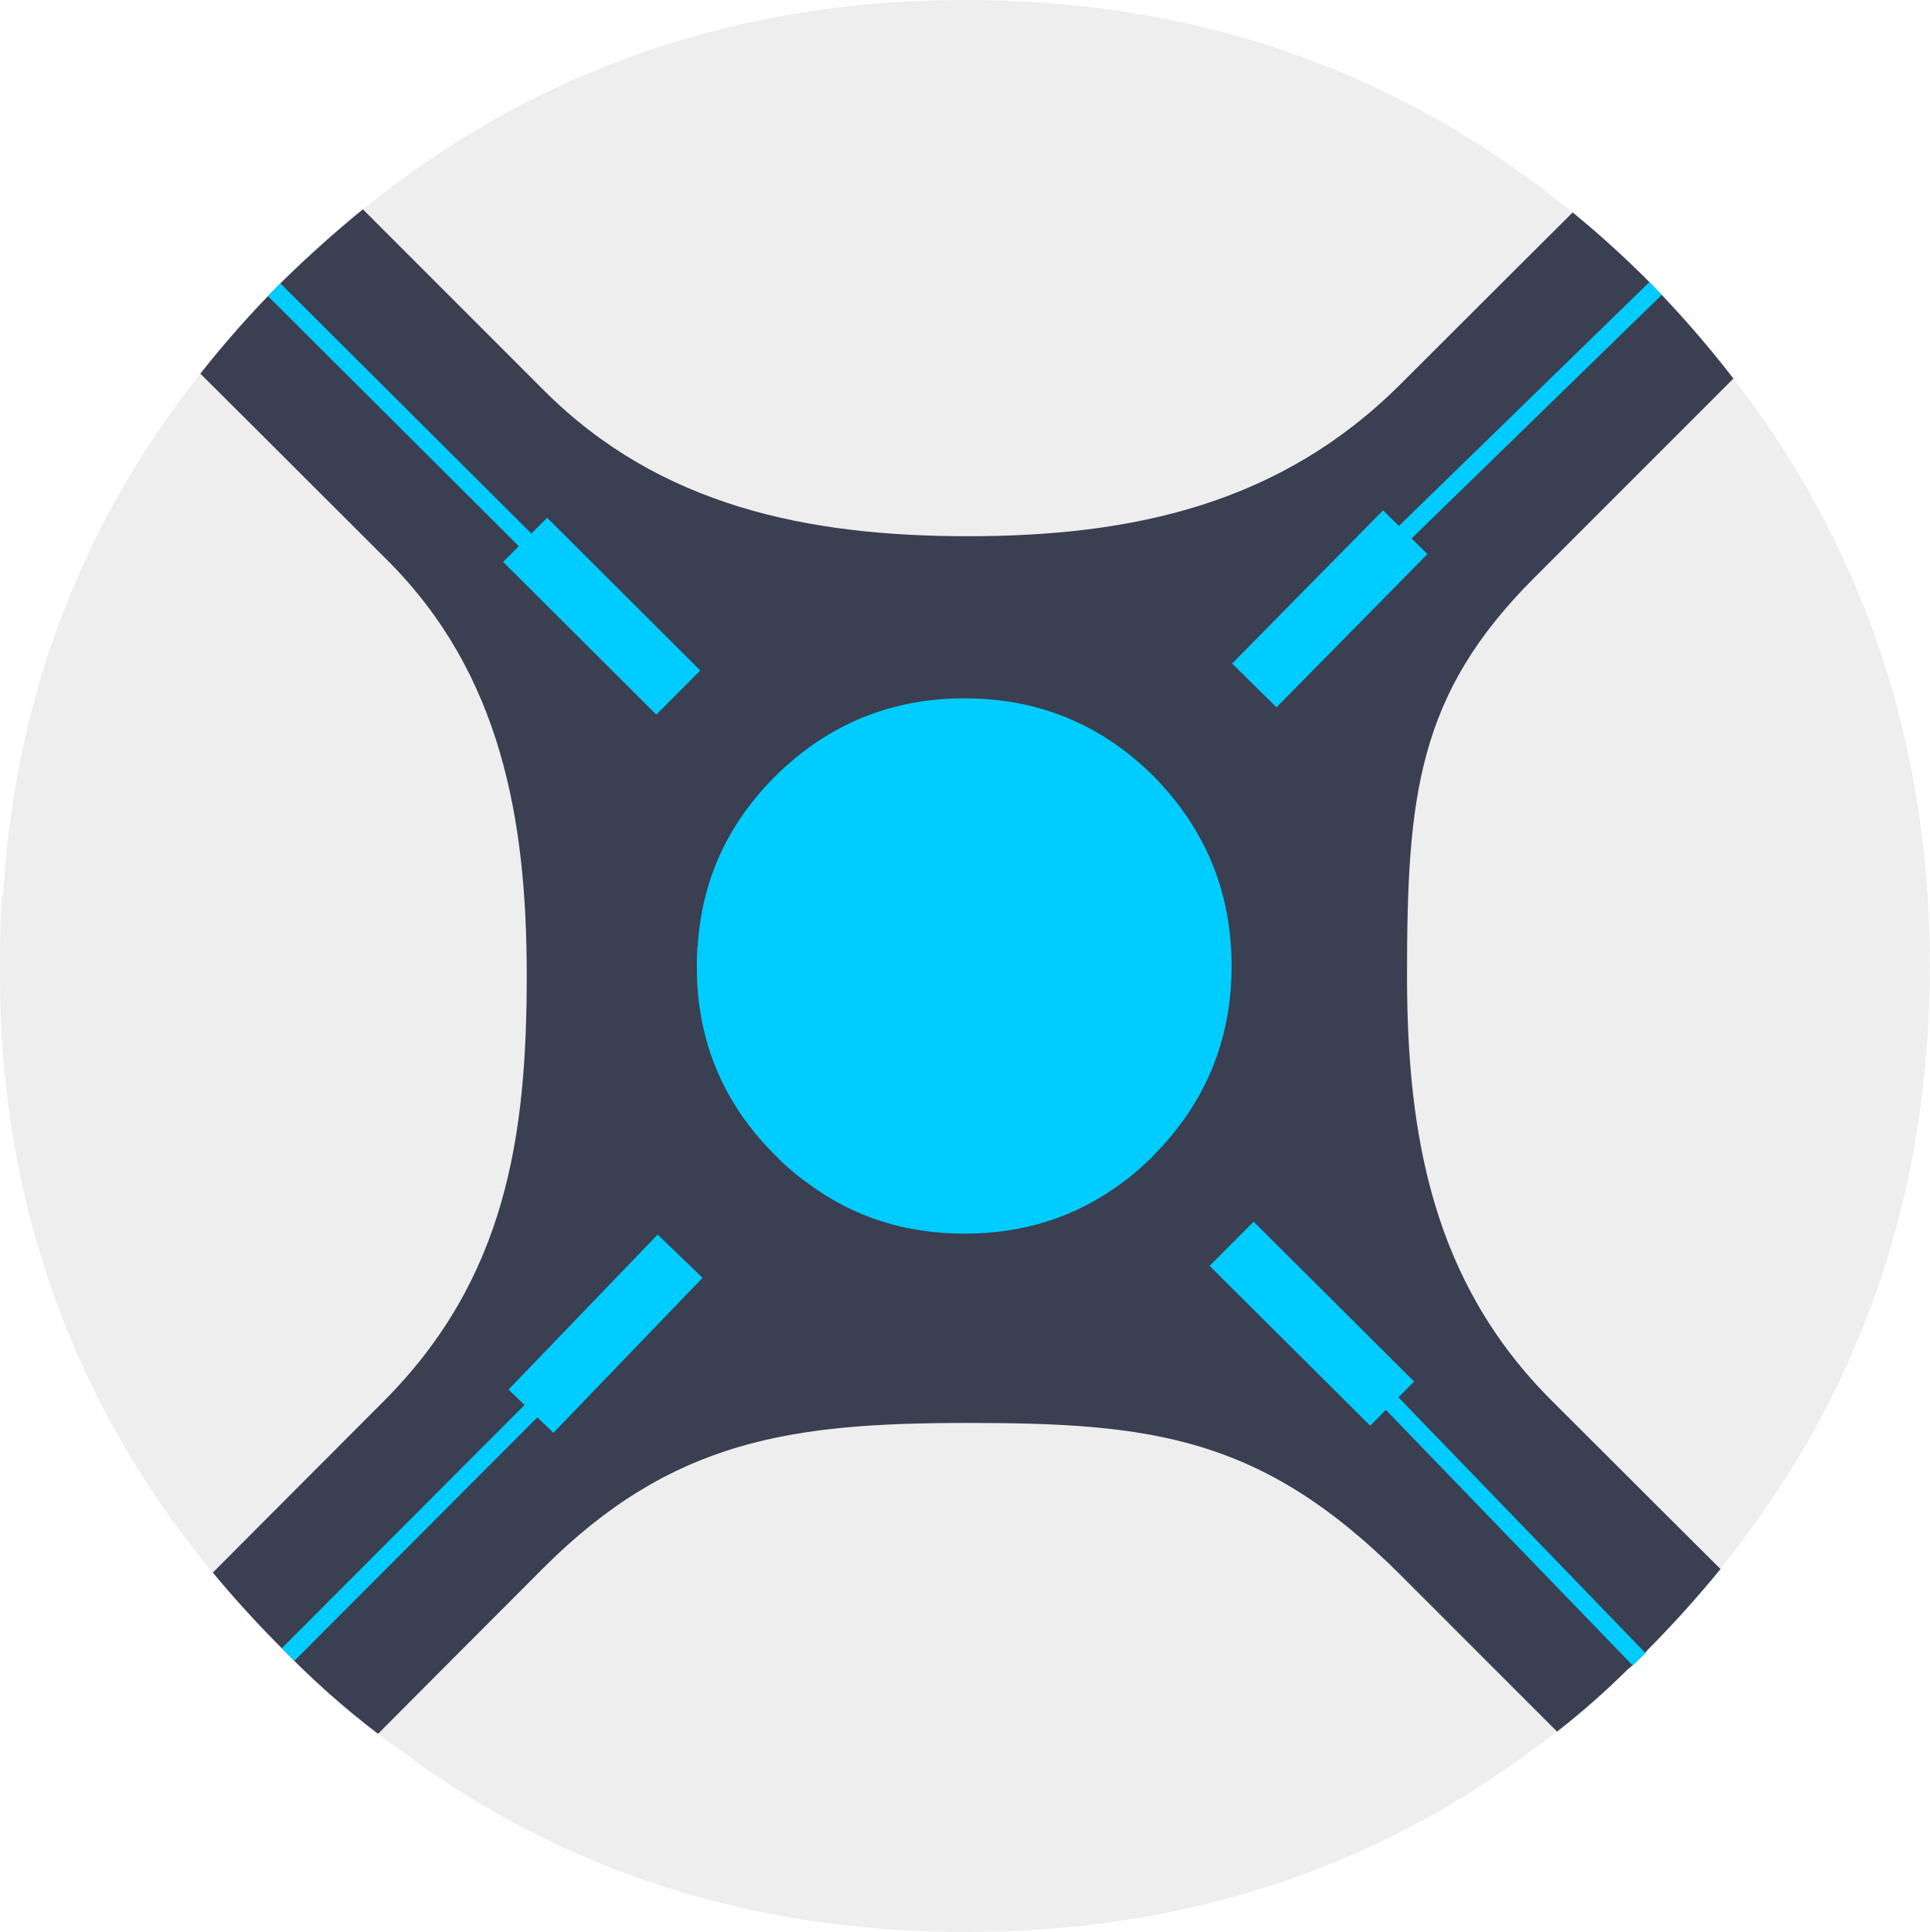
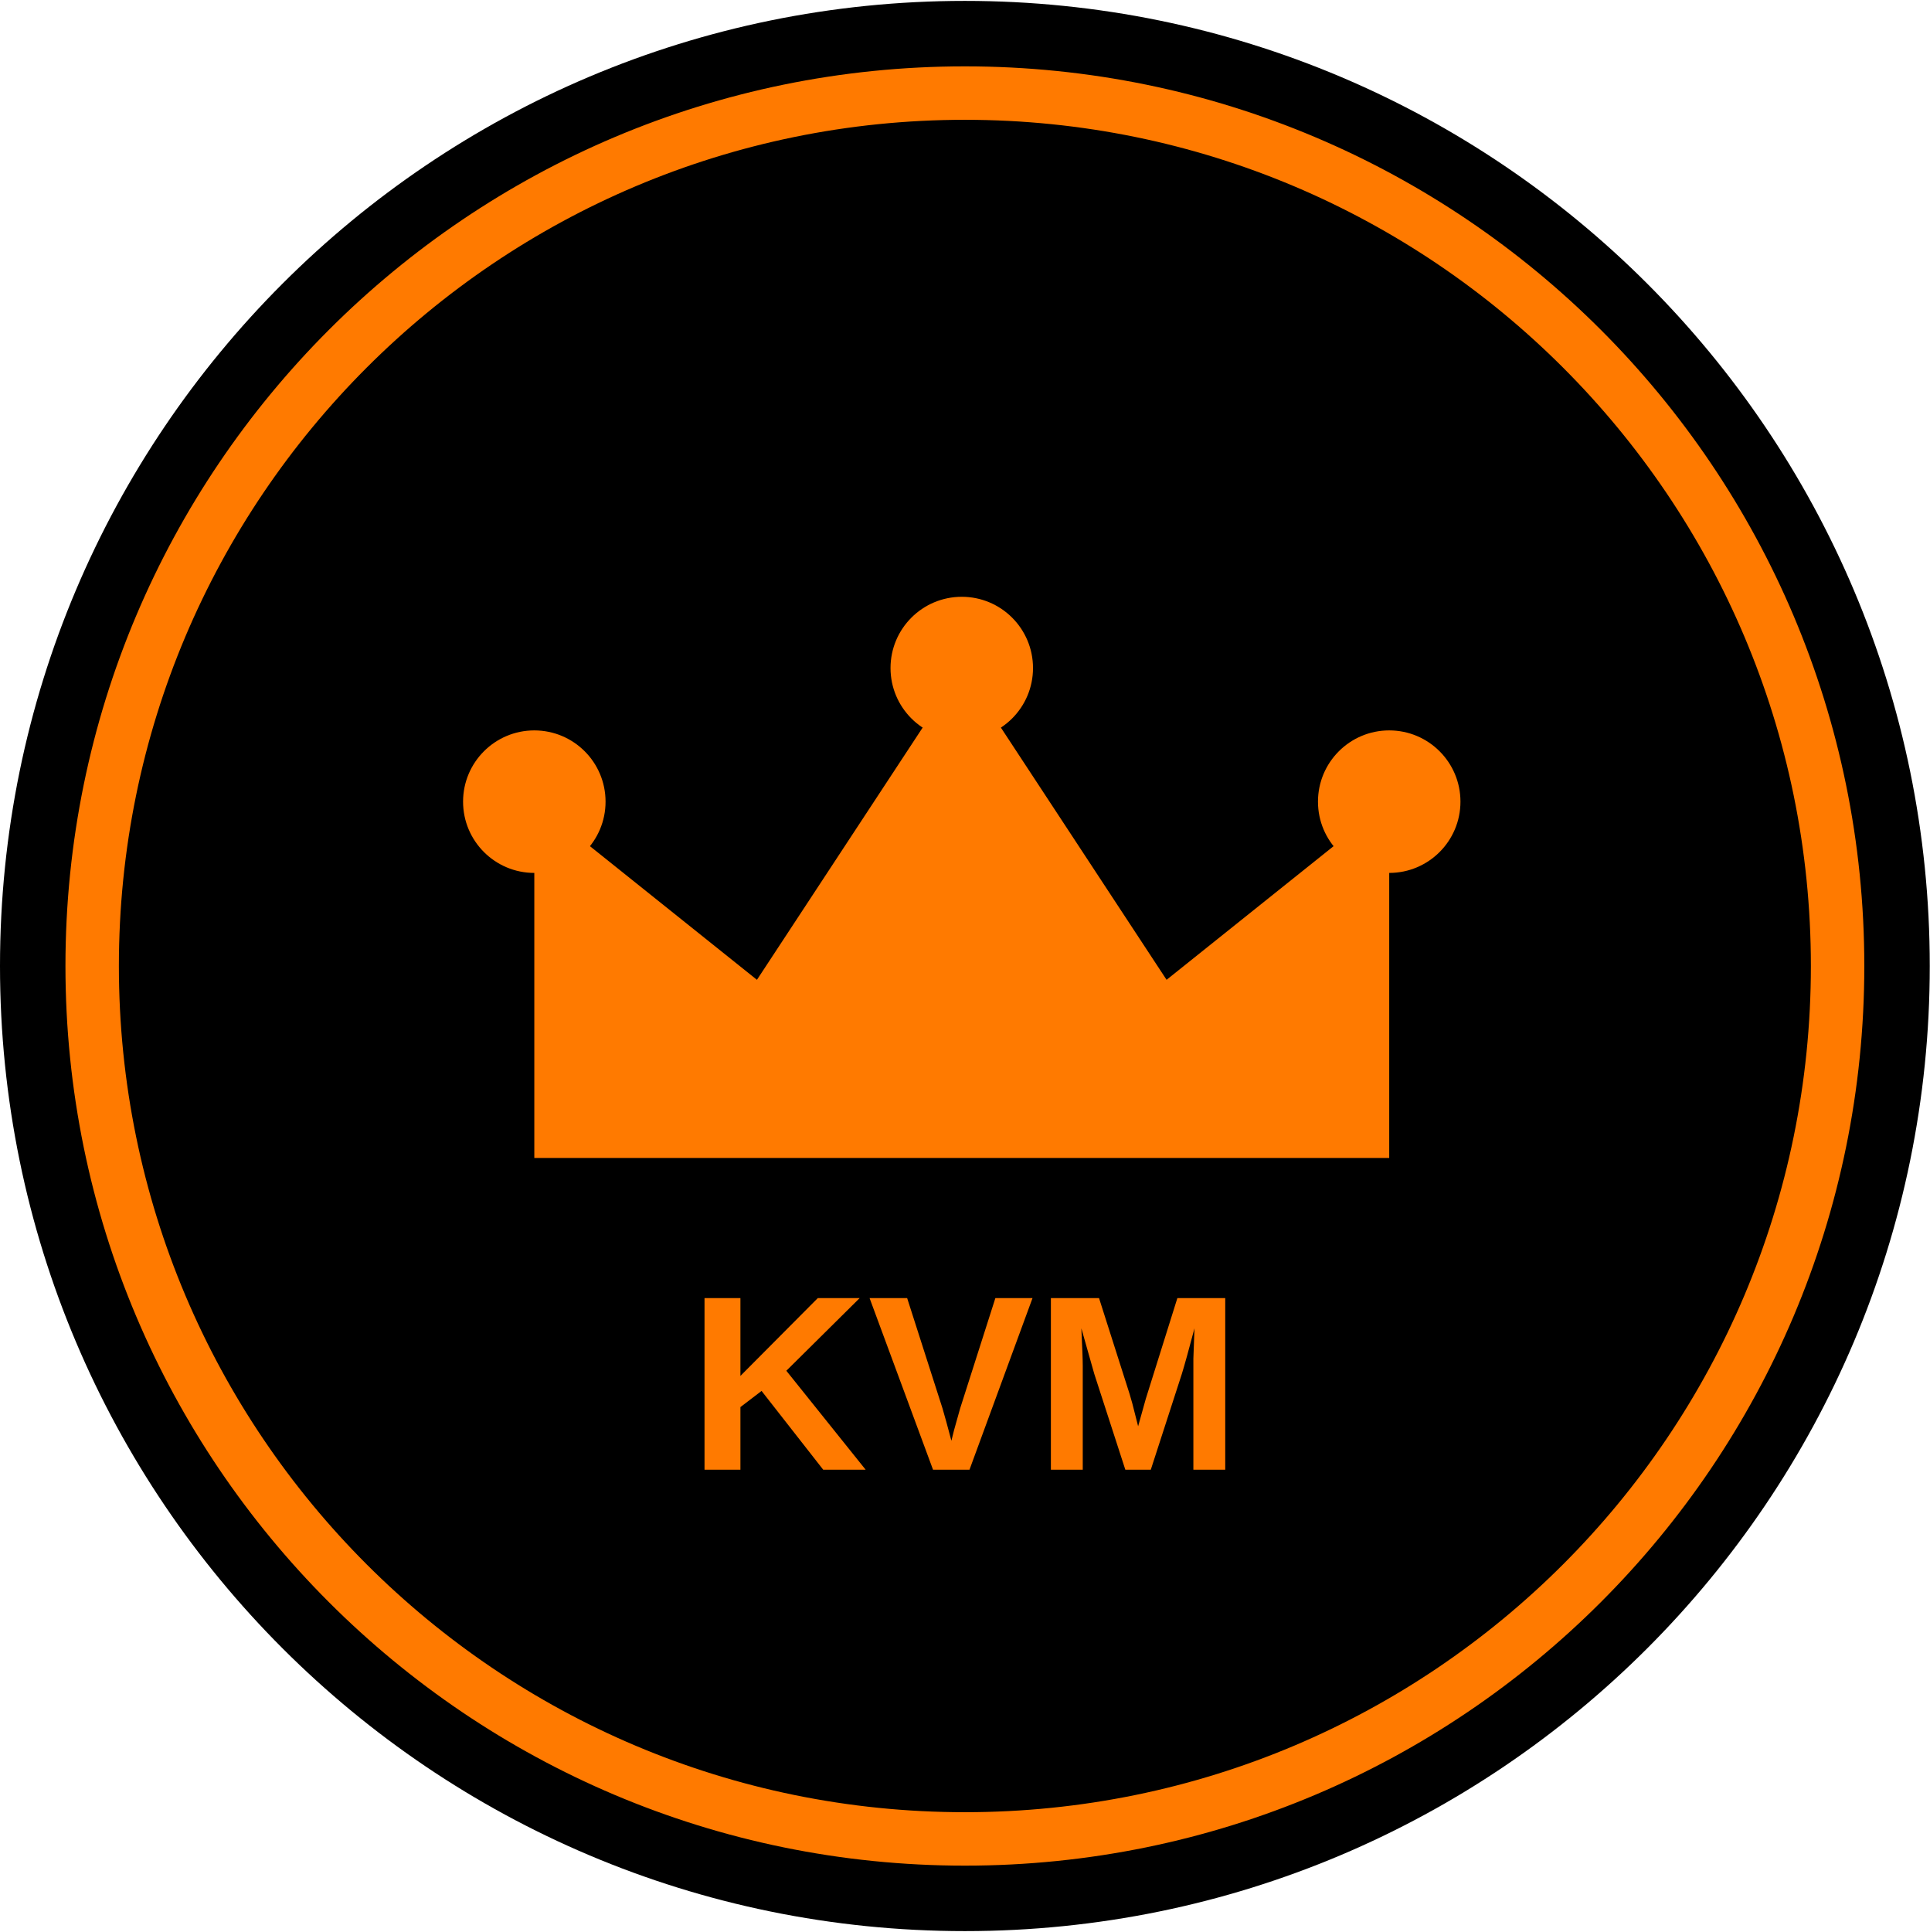
<svg xmlns="http://www.w3.org/2000/svg" height="216.9" viewBox="0 0 216.7 216.9" width="216.7">
-   <path clip-rule="evenodd" d="M216.7 108.45c0 29.833-10.533 55.4-31.6 76.7-.7.833-1.483 1.6-2.35 2.3-3.466 3.4-7.133 6.484-11 9.25-18.267 13.467-39.367 20.2-63.3 20.2-23.967 0-45.033-6.733-63.2-20.2-4.8-3.4-9.3-7.25-13.5-11.55-16.367-16.266-26.417-35.167-30.15-56.7-.733-4.2-1.217-8.467-1.45-12.8-.1-2.4-.15-4.8-.15-7.2 0-2.533.05-4.95.15-7.25 0-.233.066-.467.2-.7 1.567-26.6 12.033-49.583 31.4-68.95C53.05 10.517 78.617 0 108.45 0c29.933 0 55.484 10.517 76.65 31.55 21.067 21.433 31.6 47.067 31.6 76.9z" fill="#EEE" fill-rule="evenodd" />
-   <path clip-rule="evenodd" d="M194.65 42.5l-22.4 22.4C159.152 77.998 158 89.4 158 109.5c0 17.934 2.852 34.352 16.2 47.7 9.746 9.746 19 18.95 19 18.95-2.5 3.067-5.2 6.067-8.1 9-.7.833-1.483 1.6-2.35 2.3-2.533 2.5-5.167 4.817-7.9 6.95l-17.55-17.55c-15.598-15.6-27.996-17.1-48.6-17.1-19.77 0-33.223 1.822-47.7 16.3-8.647 8.647-18.55 18.6-18.55 18.6-3.767-2.867-7.333-6.034-10.7-9.5-2.8-2.8-5.417-5.667-7.85-8.6 0 0 9.798-9.848 19.15-19.2 13.852-13.853 16.1-29.916 16.1-47.85 0-17.5-2.874-33.823-15.6-46.55-8.835-8.836-21.05-21-21.05-21 2.833-3.6 5.917-7.067 9.25-10.4 2.934-2.867 5.934-5.55 9-8.05L61.1 43.85C74.102 56.852 90.767 60.2 108.7 60.2c18.467 0 35.077-3.577 48.6-17.1 8.32-8.32 19.3-19.25 19.3-19.25 2.9 2.367 5.733 4.933 8.5 7.7 3.467 3.533 6.65 7.183 9.55 10.95z" fill="#3A3F51" fill-rule="evenodd" />
-   <g clip-rule="evenodd">
-     <path d="M78.7 114c-.2-1.167-.332-2.35-.4-3.55-.032-.667-.05-1.333-.05-2 0-.7.018-1.367.05-2 0-.067.018-.133.05-.2.435-7.367 3.334-13.733 8.7-19.1 5.9-5.833 12.984-8.75 21.25-8.75 8.3 0 15.384 2.917 21.25 8.75 5.834 5.934 8.75 13.033 8.75 21.3 0 8.267-2.916 15.35-8.75 21.25-.2.233-.416.45-.65.65-.966.933-1.982 1.783-3.05 2.55-5.065 3.733-10.916 5.6-17.55 5.6s-12.466-1.866-17.5-5.6c-1.332-.934-2.582-2-3.75-3.2-4.532-4.5-7.316-9.734-8.35-15.7z" fill="#0CF" fill-rule="evenodd" />
-     <path d="M157.8 59.75l-15 14.65M30.785 32.526L71.65 73.25m84.6 84.25l27.808 28.78m1.855-153.894L157.8 59.75m-125.45 126l27.35-27.4" fill="none" stroke="#0CF" stroke-miterlimit="1" stroke-width="2" />
-     <path d="M157.8 59.75l-16.95 17.2M58.97 60.604l17.2 17.15M59.623 158.43l16.75-17.4m61.928-1.396l18.028 17.945" fill="none" stroke="#0CF" stroke-miterlimit="1" stroke-width="7" />
-   </g>
+   <circle cx="108.35" cy="108.45" r="108.35" fill="#000000" />
+   <circle cx="108.35" cy="108.45" r="98" fill="none" stroke="#FF7A00" stroke-width="6" />
+   <path d="M60 130 L60 90 L85 110 L108 75 L131 110 L156 90 L156 130 Z" fill="#FF7A00" />
+   <circle cx="60" cy="90" r="8" fill="#FF7A00" />
+   <circle cx="108" cy="75" r="8" fill="#FF7A00" />
+   <circle cx="156" cy="90" r="8" fill="#FF7A00" />
+   <text x="108.35" y="165" font-family="Arial, sans-serif" font-size="28" font-weight="bold" fill="#FF7A00" text-anchor="middle">KVM</text>
</svg>
